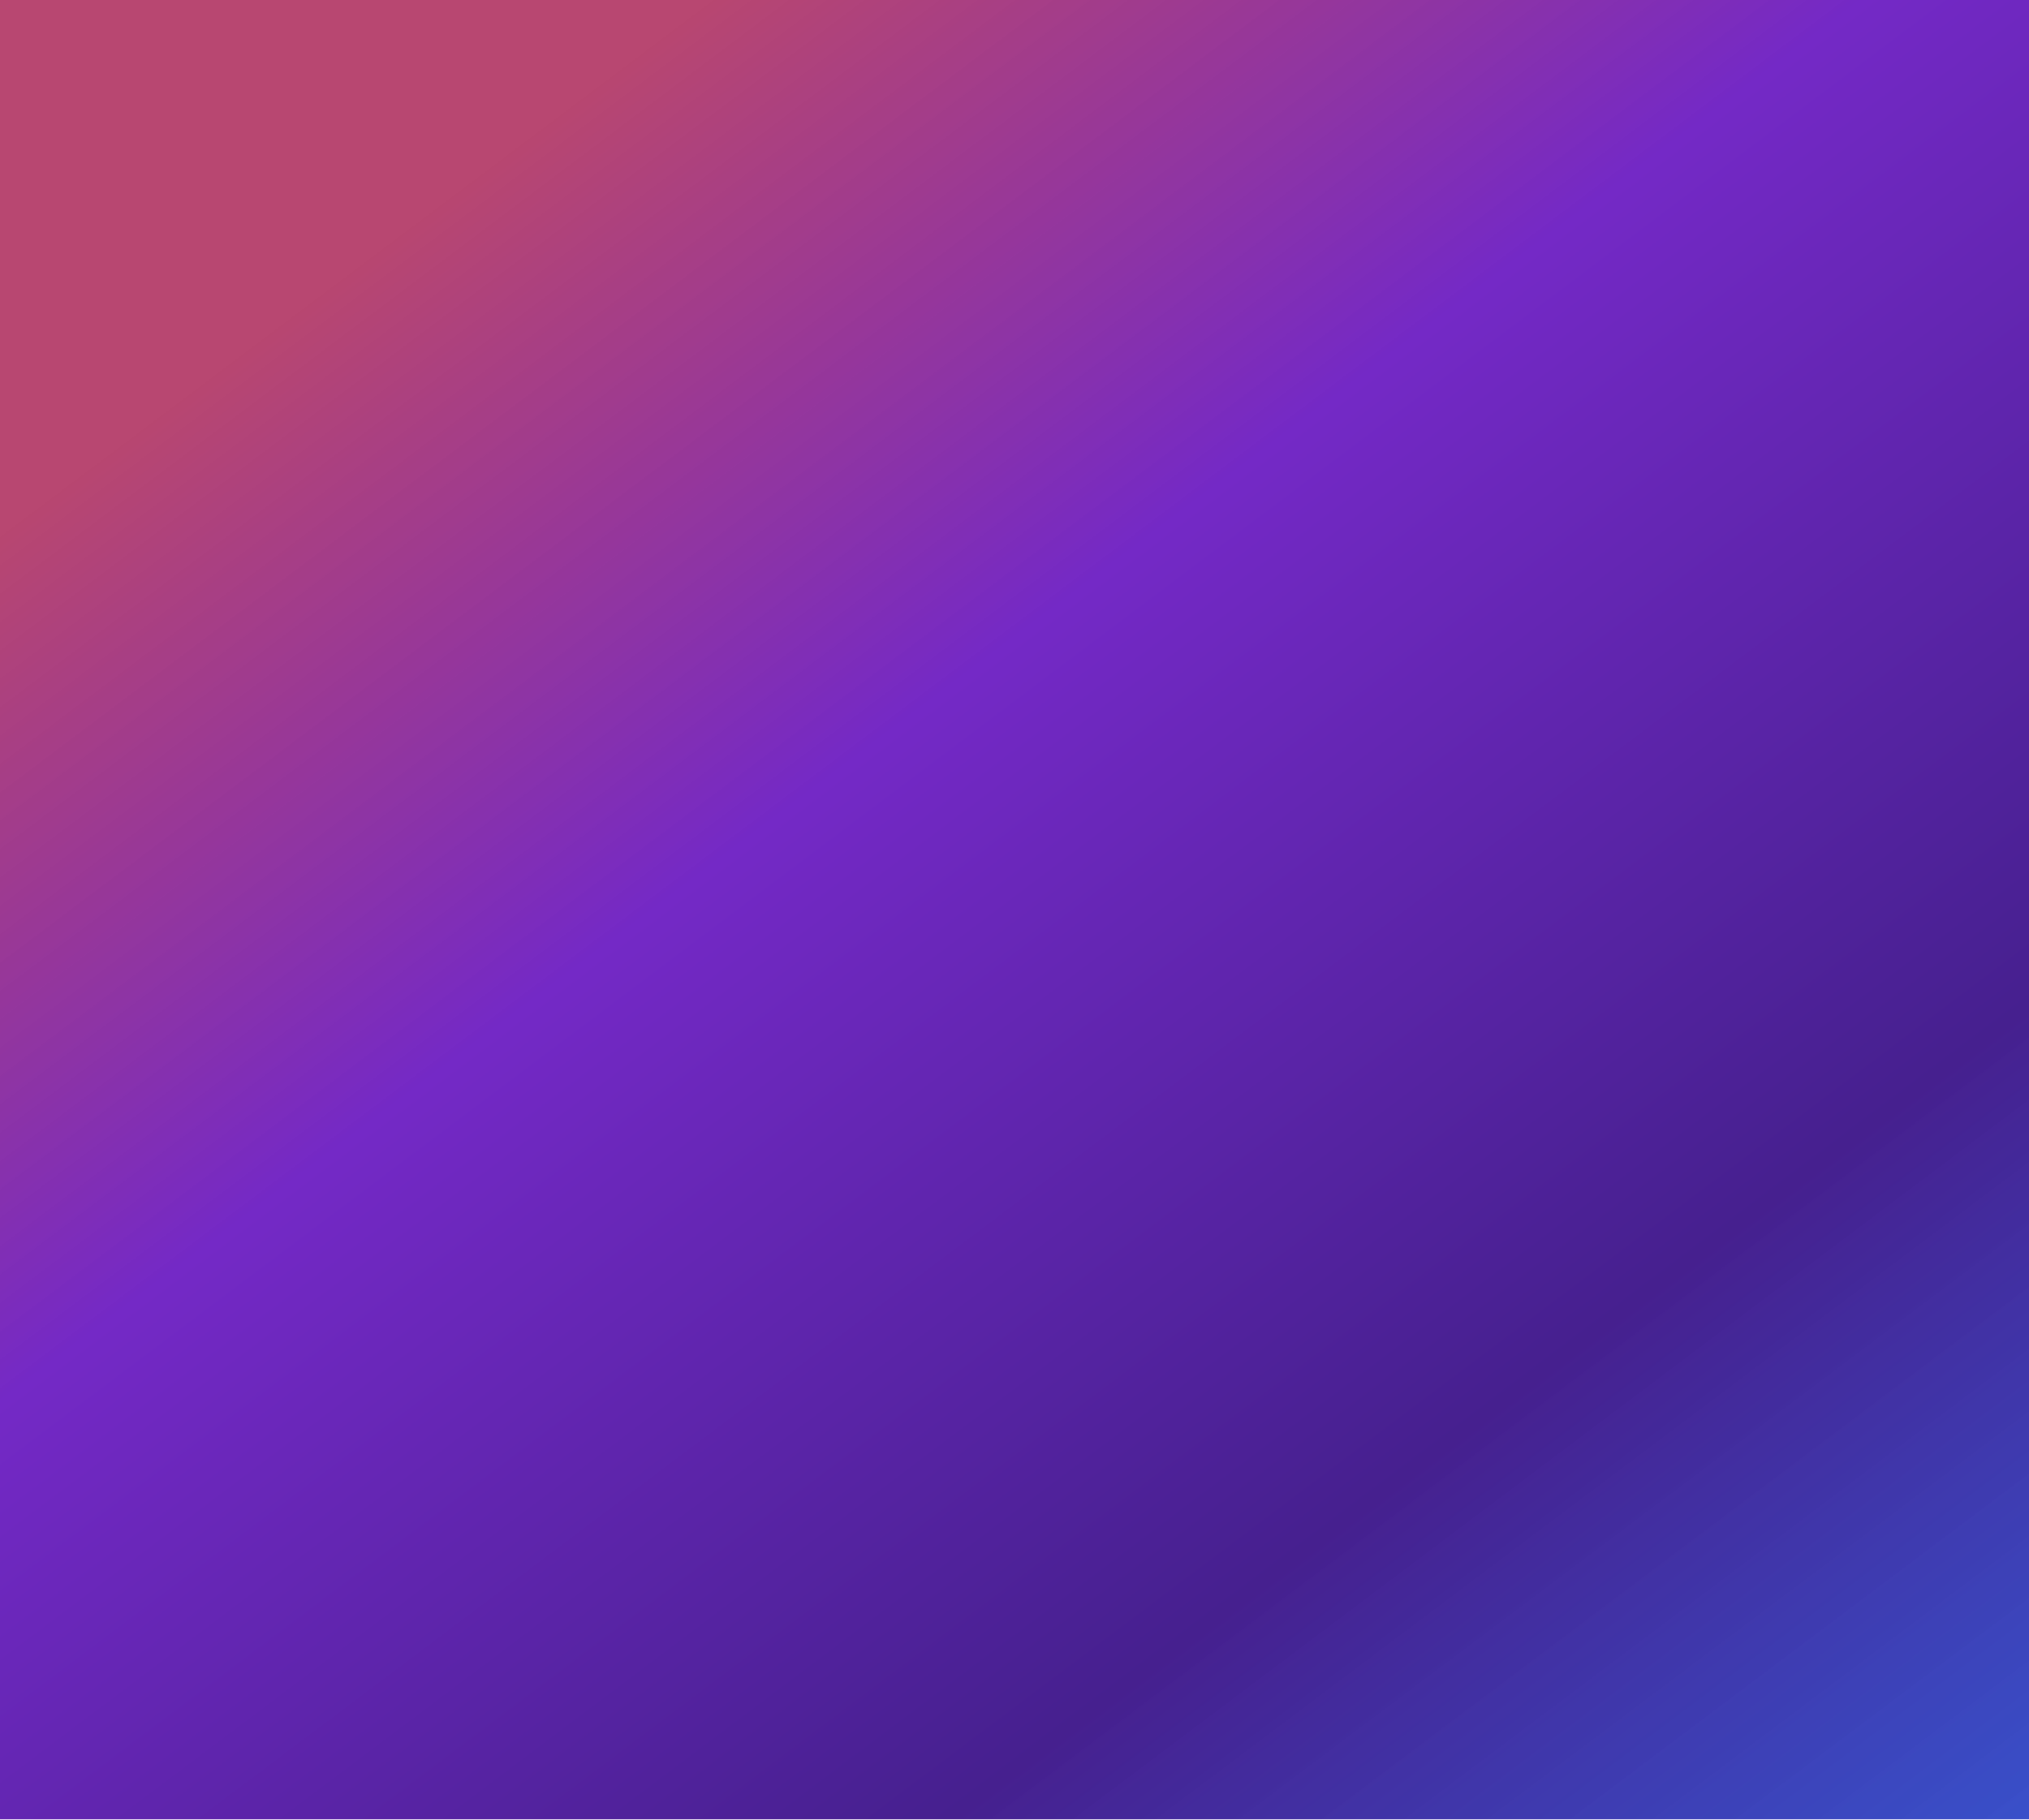
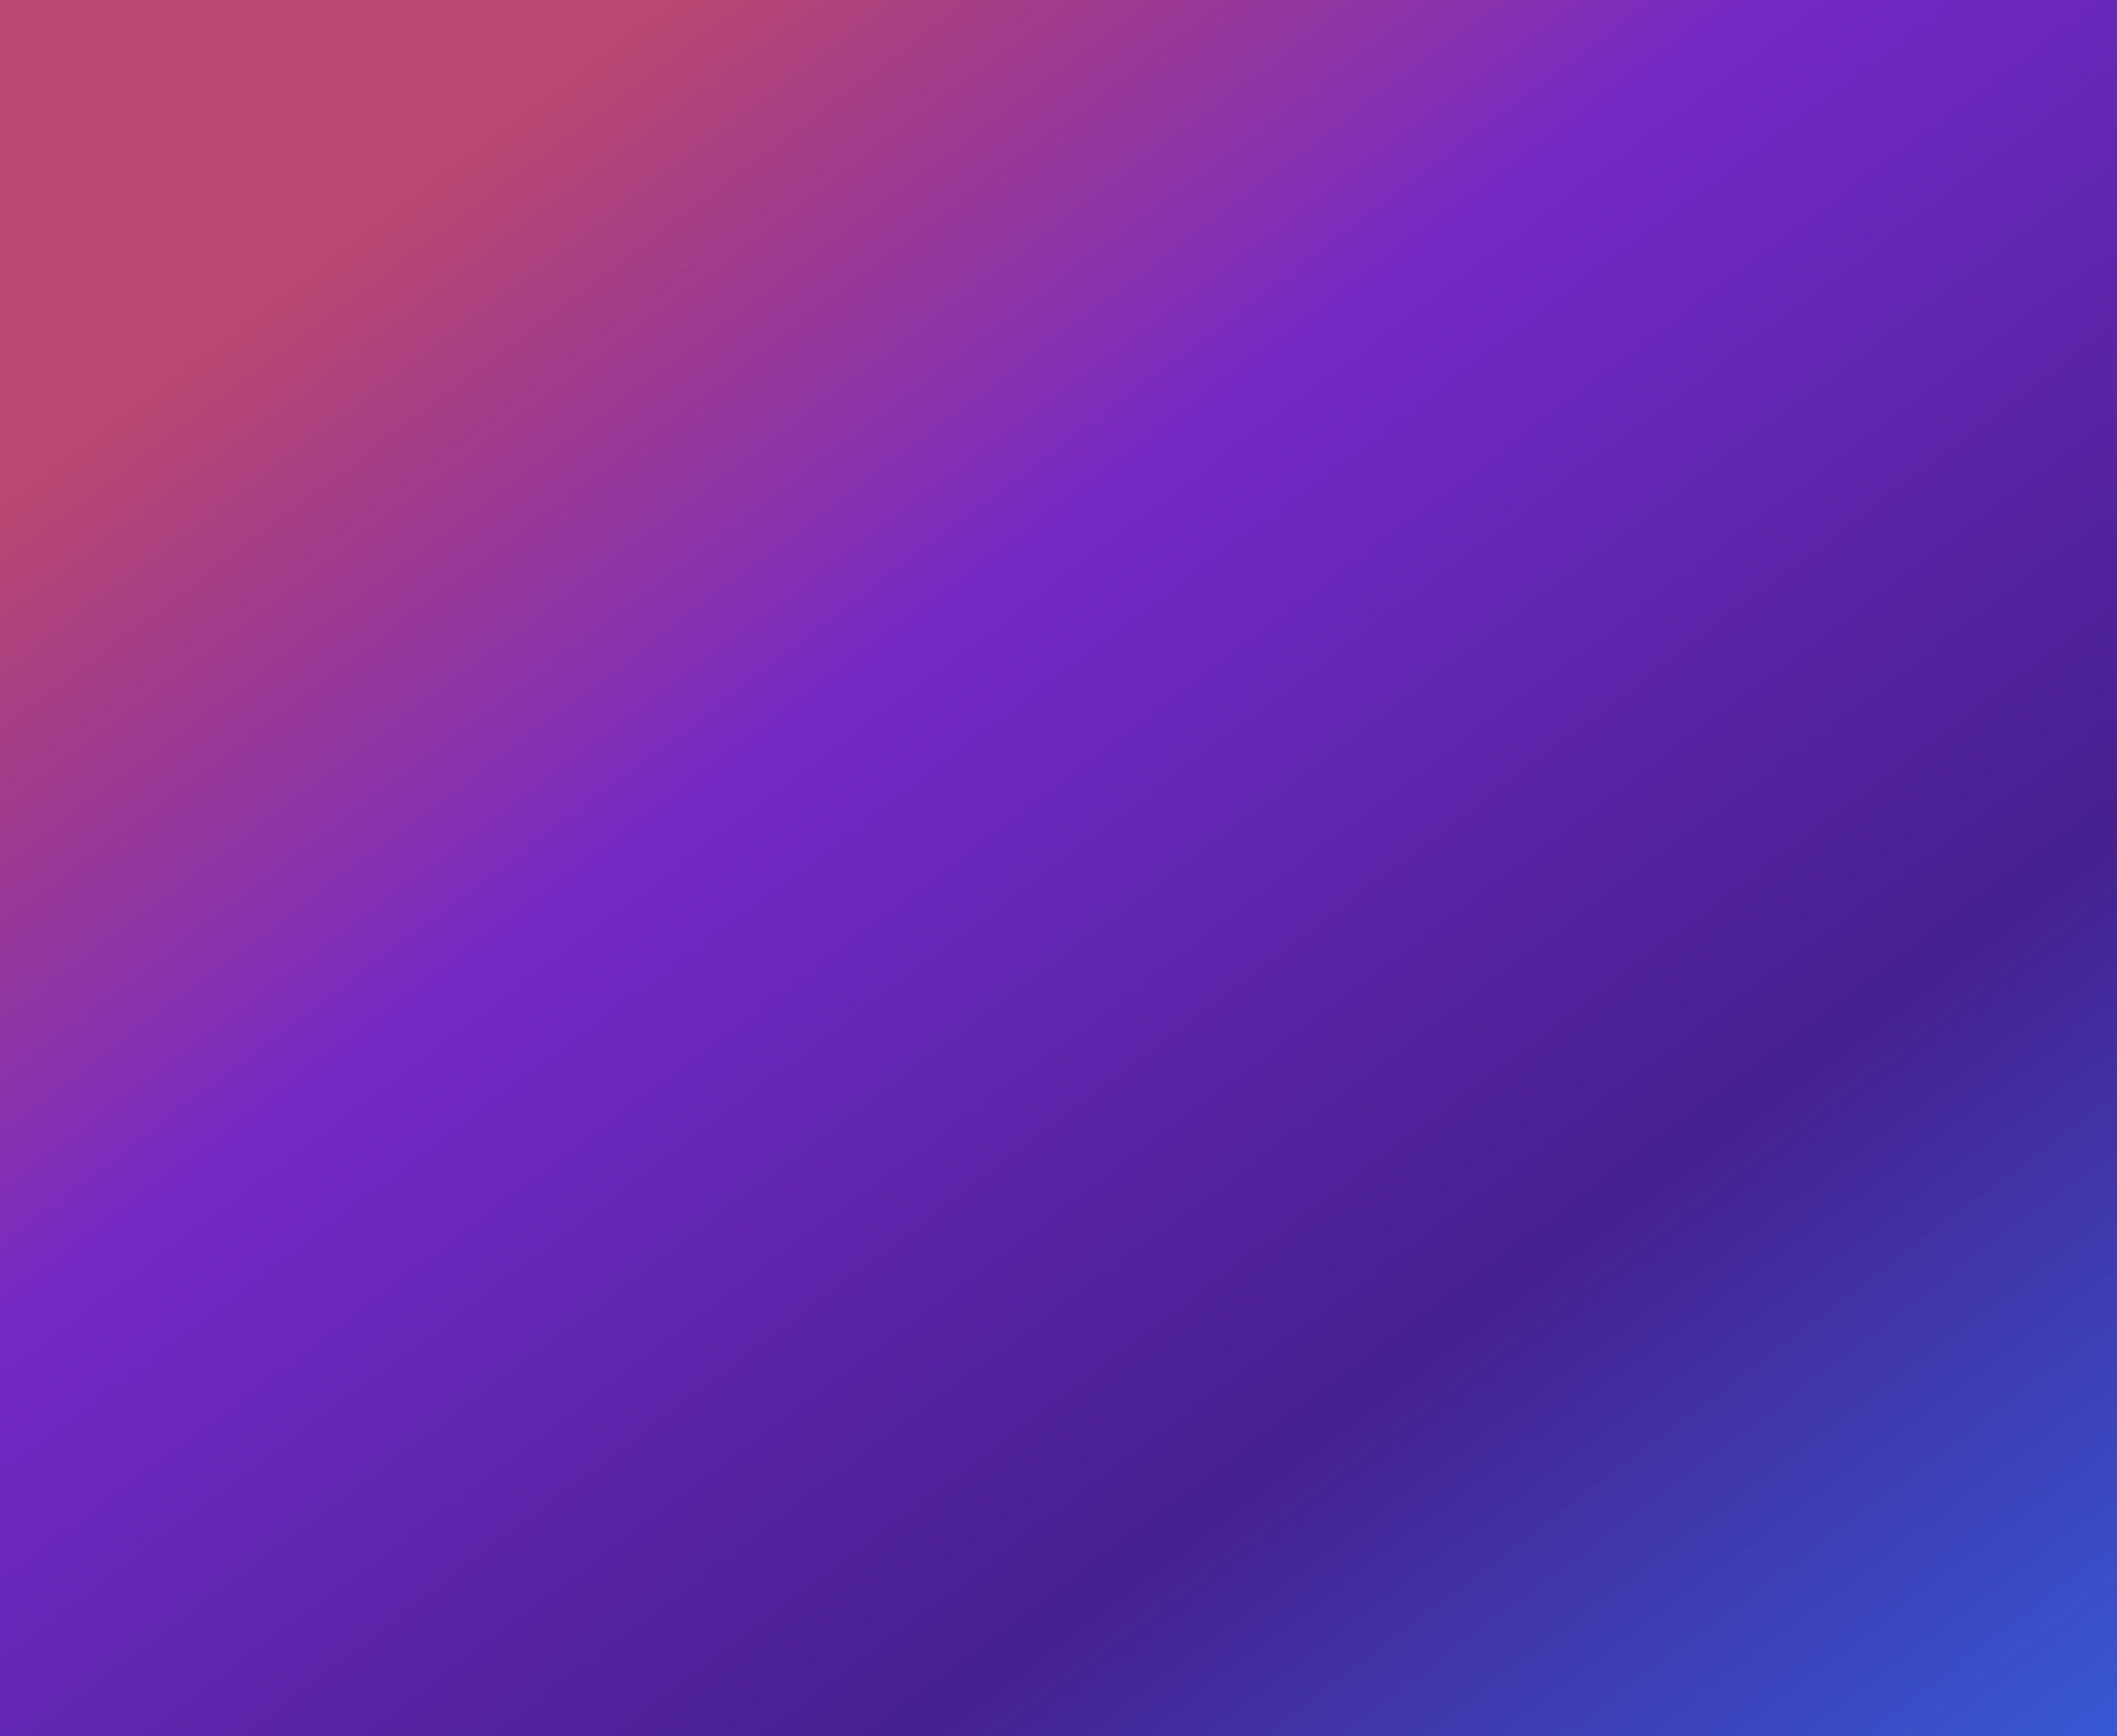
- <svg xmlns="http://www.w3.org/2000/svg" width="1280" height="1148" viewBox="0 0 1280 1148" fill="none">
-   <rect width="1280" height="1148" fill="url(#paint0_linear_776_2215)" />
+ <svg xmlns="http://www.w3.org/2000/svg" width="1400" height="1148" viewBox="0 0 1400 1148" fill="none">
+   <rect width="1400" height="1148" fill="url(#paint0_linear_776_2215)" />
  <defs>
    <linearGradient id="paint0_linear_776_2215" x1="467" y1="-14.461" x2="1362.19" y2="1174.65" gradientUnits="userSpaceOnUse">
      <stop stop-color="#AE2D5D" stop-opacity="0.88" />
      <stop offset="0.294" stop-color="#7429C6" />
      <stop offset="0.677" stop-color="#46208F" />
      <stop offset="1" stop-color="#2A4DD0" stop-opacity="0.94" />
      <stop offset="1" stop-color="#2A4DD0" />
    </linearGradient>
  </defs>
</svg>
